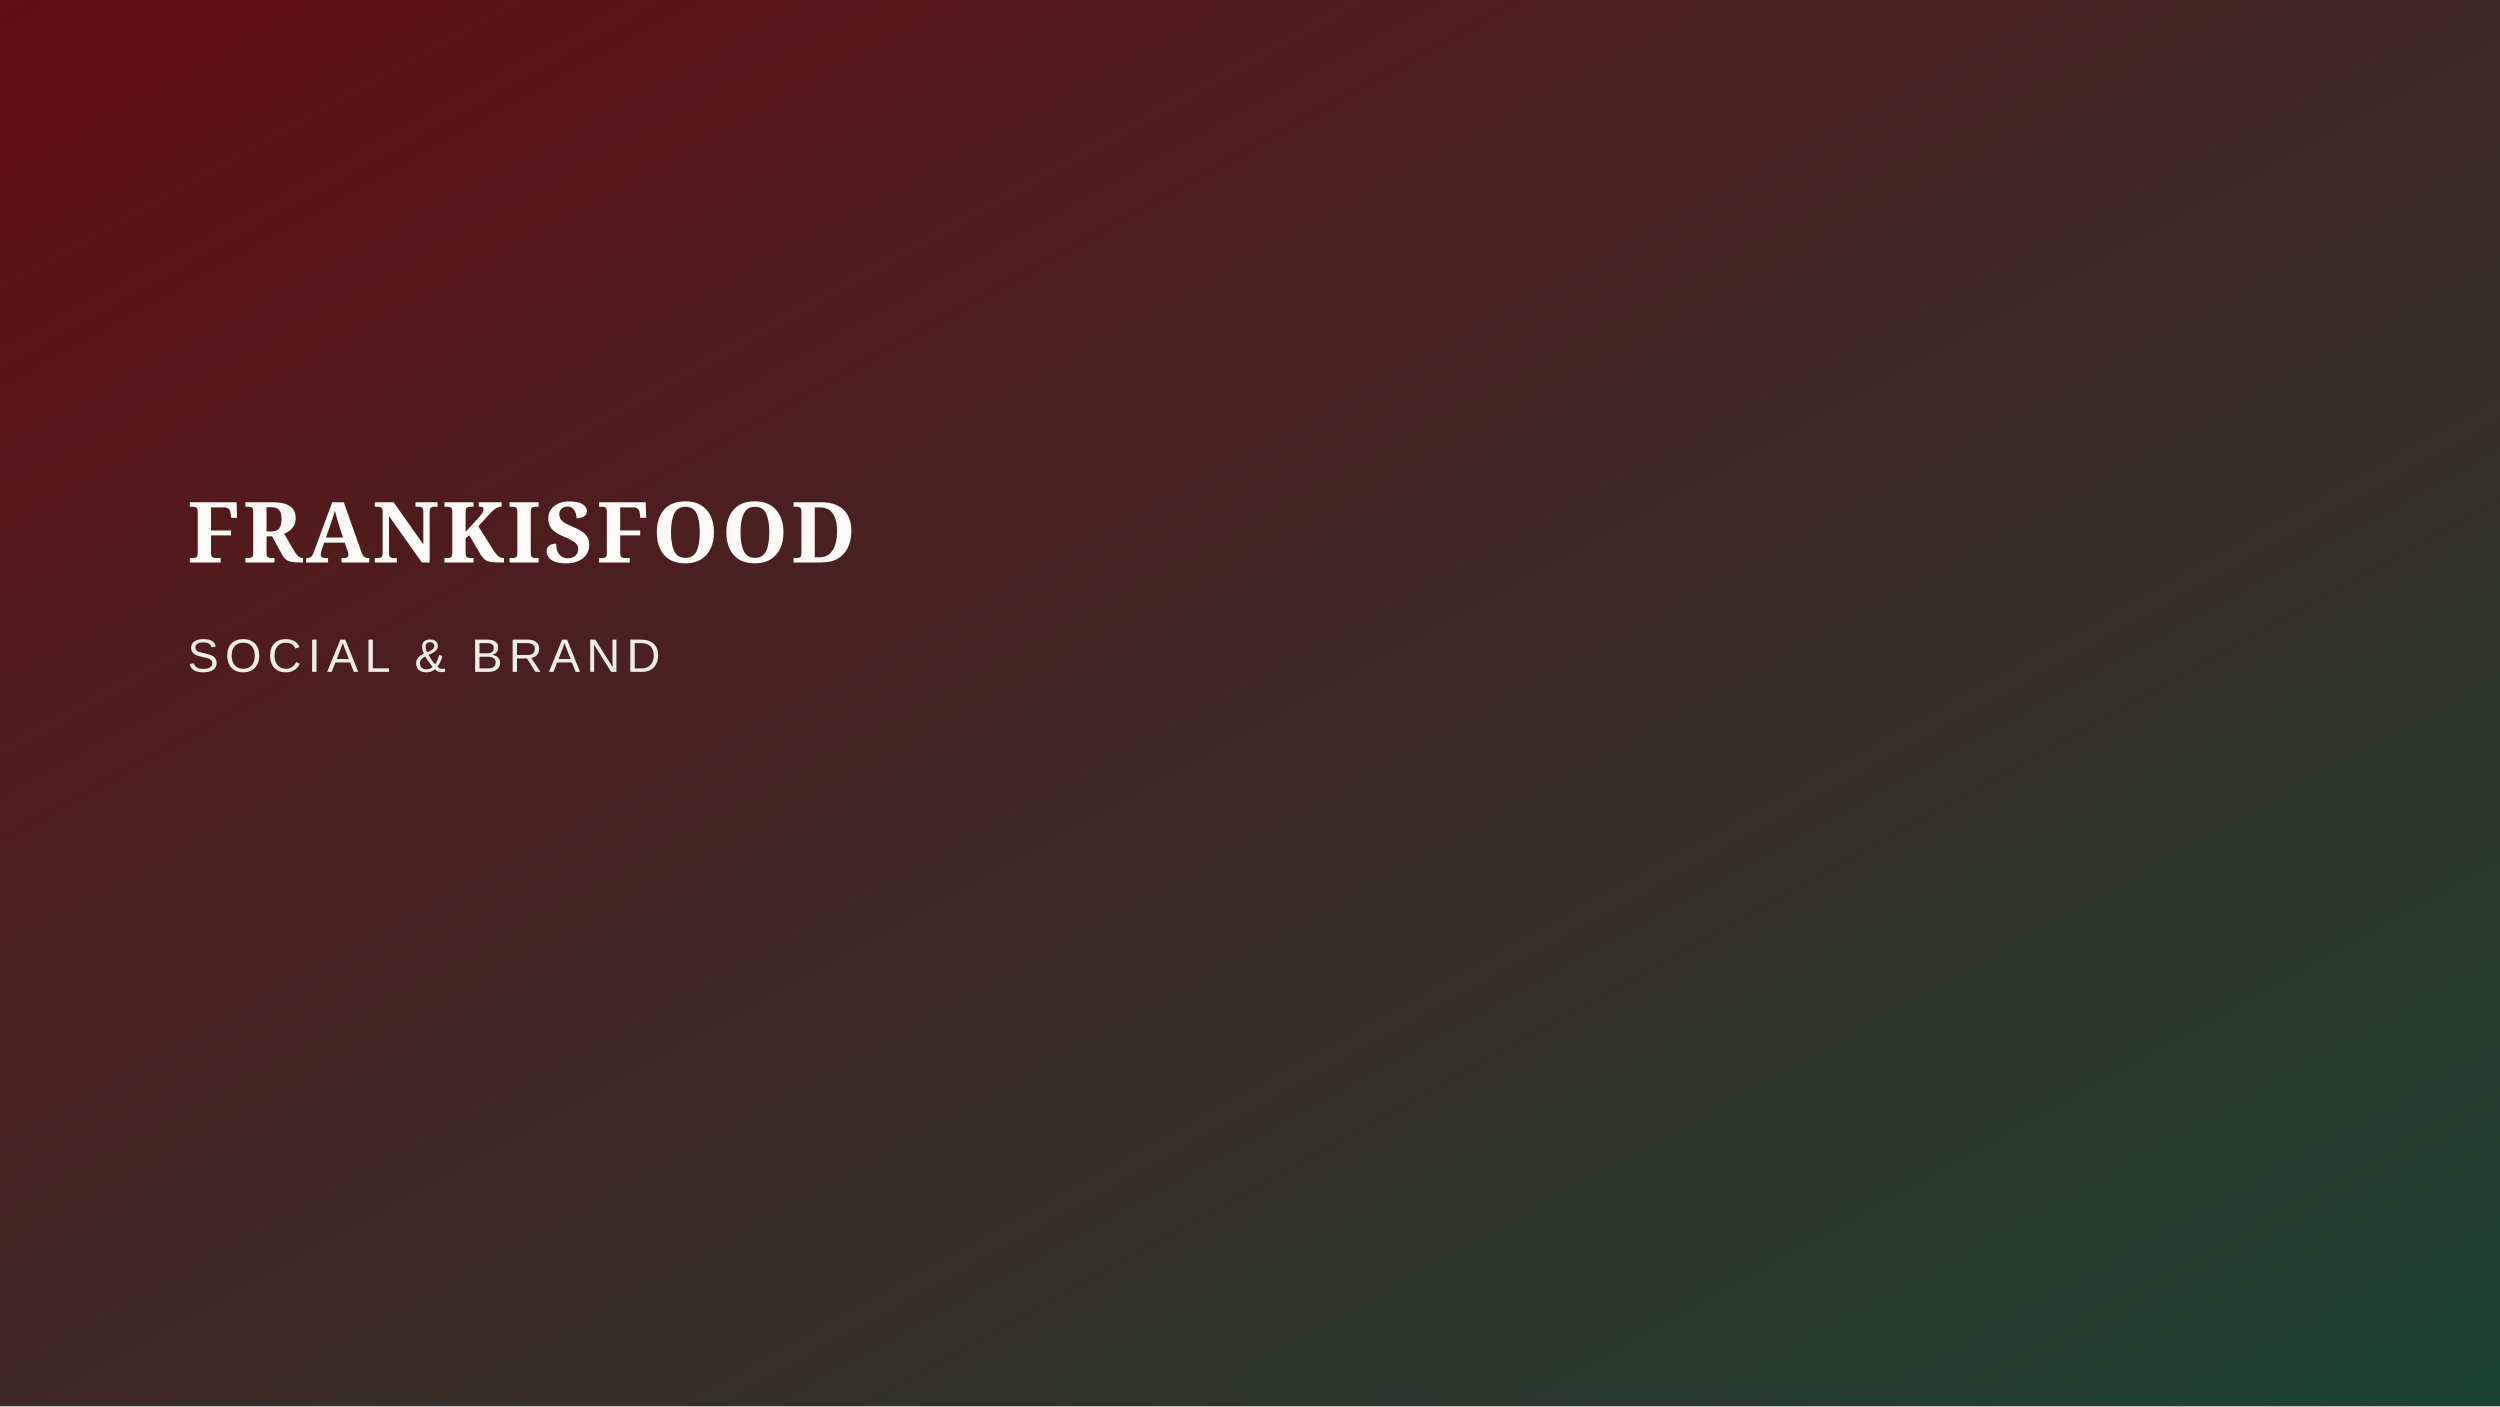
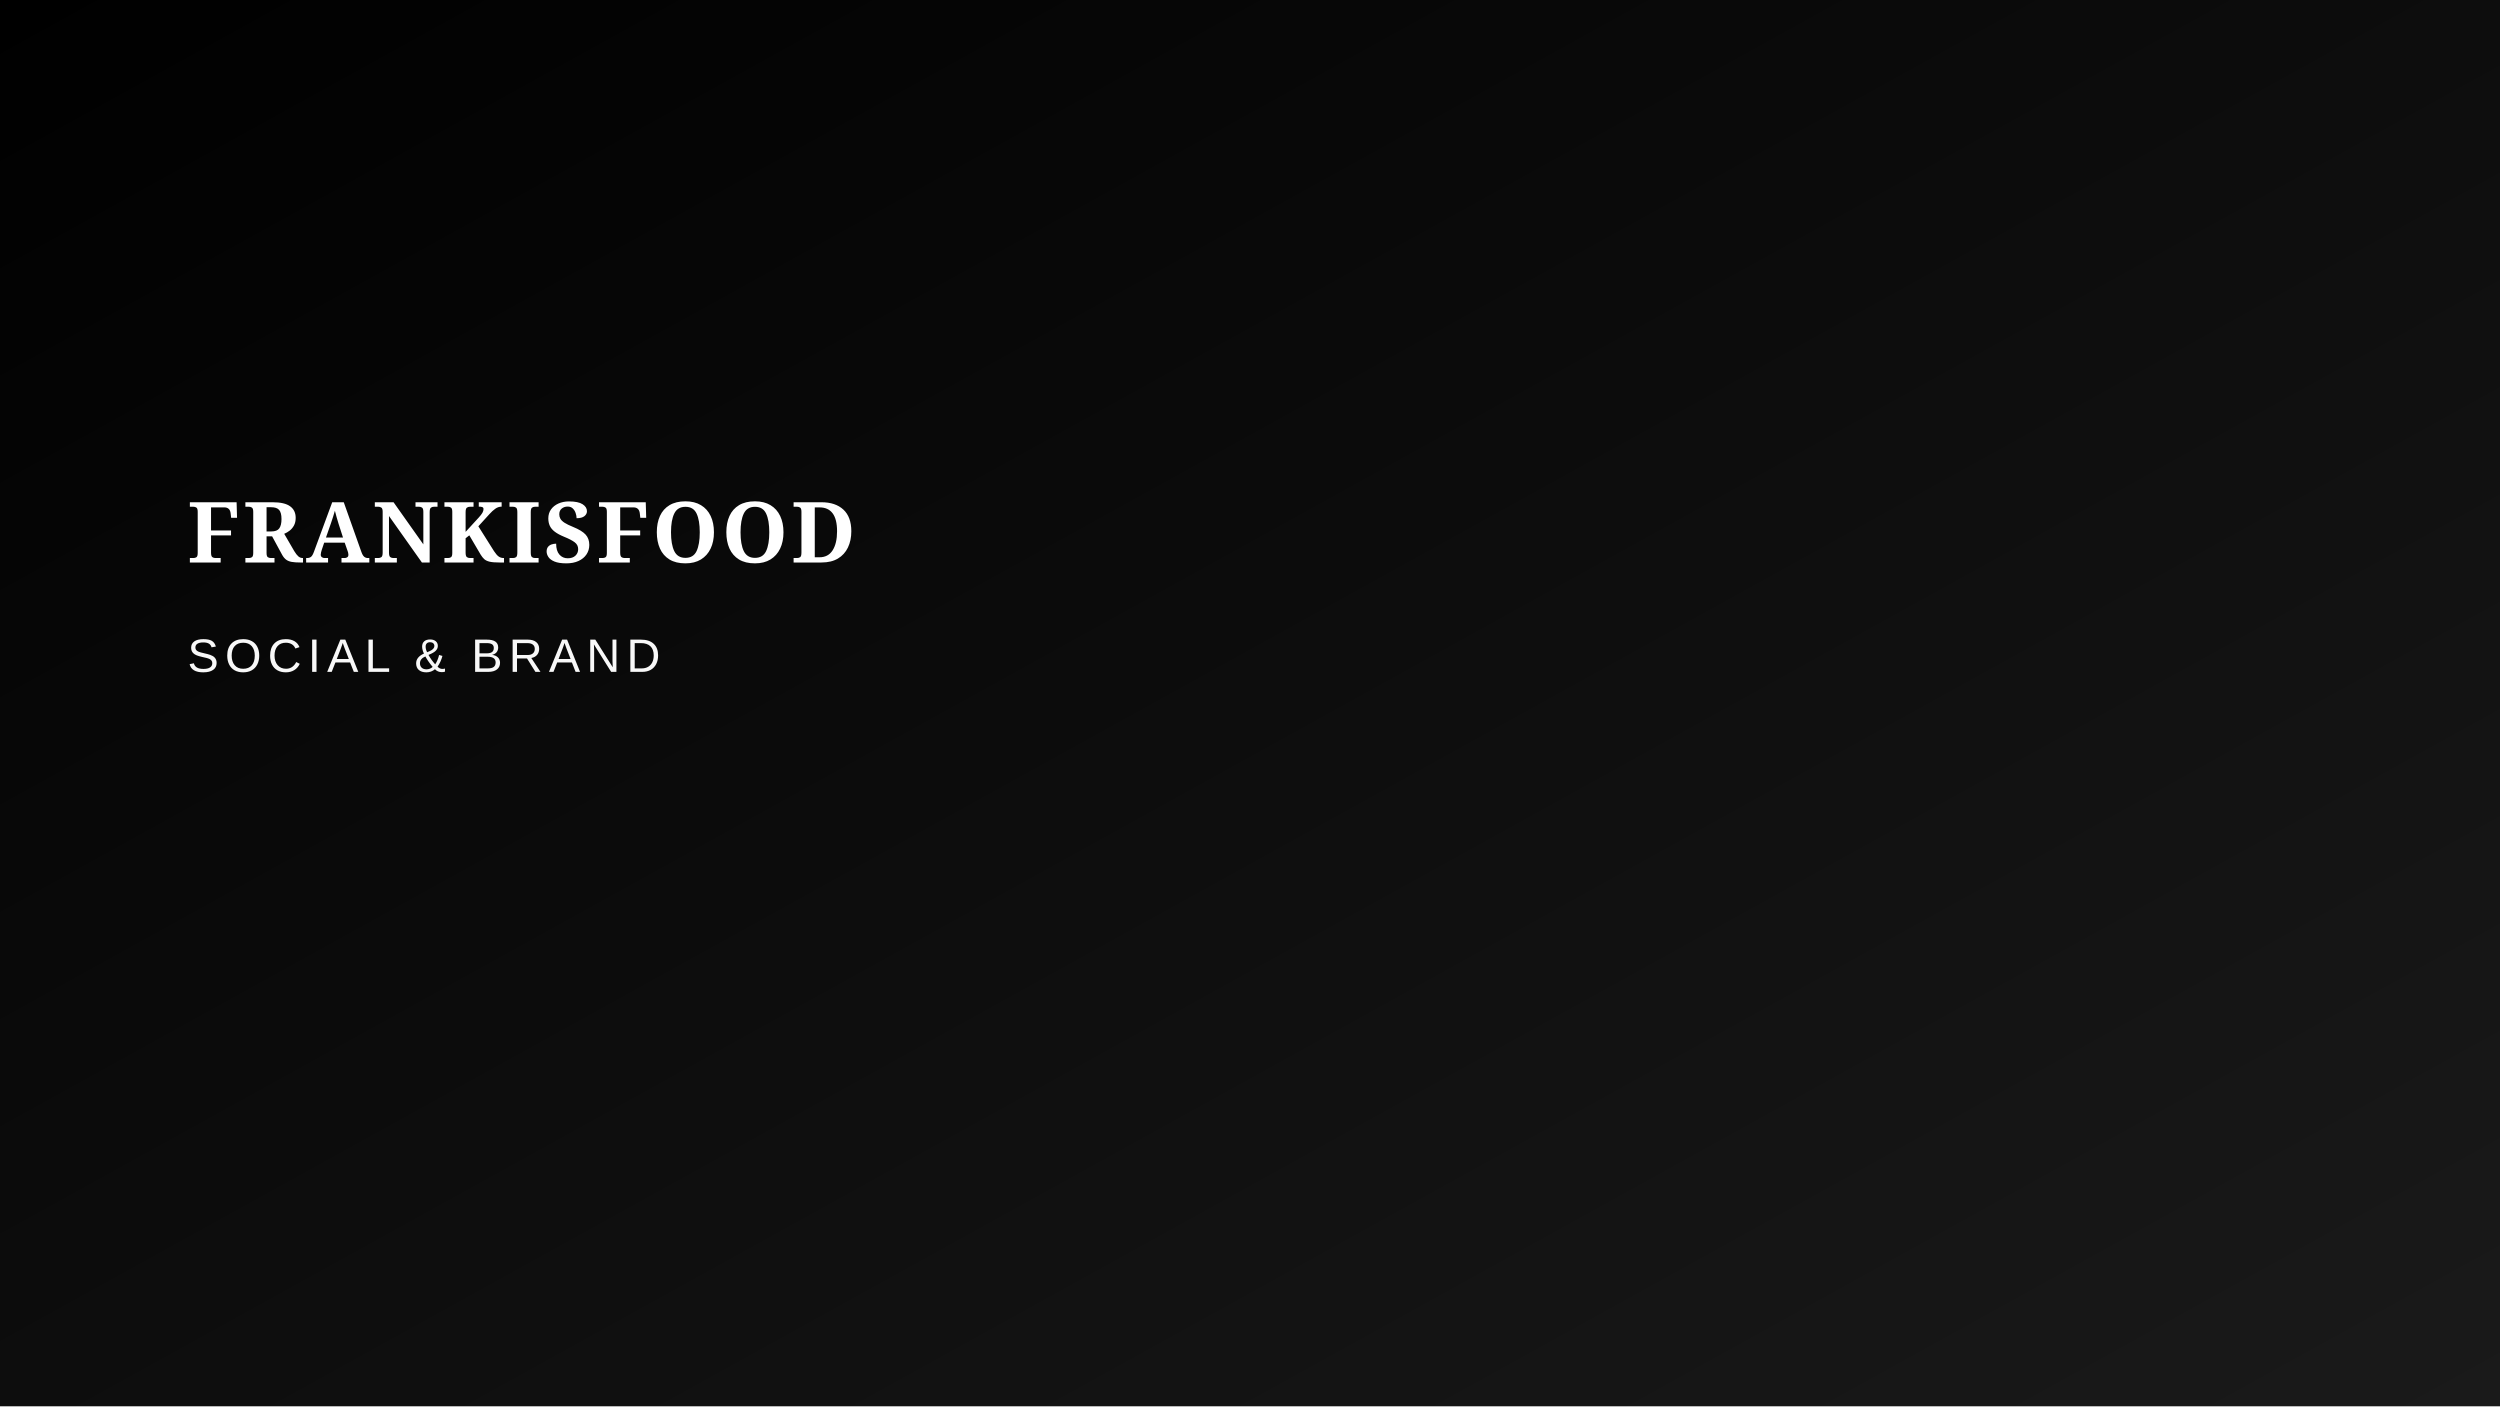
<svg xmlns="http://www.w3.org/2000/svg" width="1600" height="900" viewBox="0 0 1600 900" role="img" aria-labelledby="t d">
  <defs>
    <linearGradient id="g" x1="0" y1="0" x2="1" y2="1">
-       <stop offset="0%" stop-color="#630d16" />
-       <stop offset="100%" stop-color="#1b4332" />
+       <stop offset="0%" stop-color="#000000" />
+       <stop offset="100%" stop-color="#1A1A1A" />
    </linearGradient>
  </defs>
  <rect width="1600" height="900" fill="url(#g)" />
-   <text x="120" y="360" fill="#fdfaf6" font-size="54" font-family="Georgia, serif" font-weight="700" letter-spacing="2">FRANKISFOOD</text>
-   <text x="120" y="430" fill="#f2ede4" font-size="30" font-family="Arial, sans-serif" letter-spacing="4">SOCIAL &amp; BRAND</text>
+   <text x="120" y="360" fill="#FFFFFF" font-size="54" font-family="Georgia, serif" font-weight="700" letter-spacing="2">FRANKISFOOD</text>
+   <text x="120" y="430" fill="#F8F8F8" font-size="30" font-family="Arial, sans-serif" letter-spacing="4">SOCIAL &amp; BRAND</text>
</svg>
